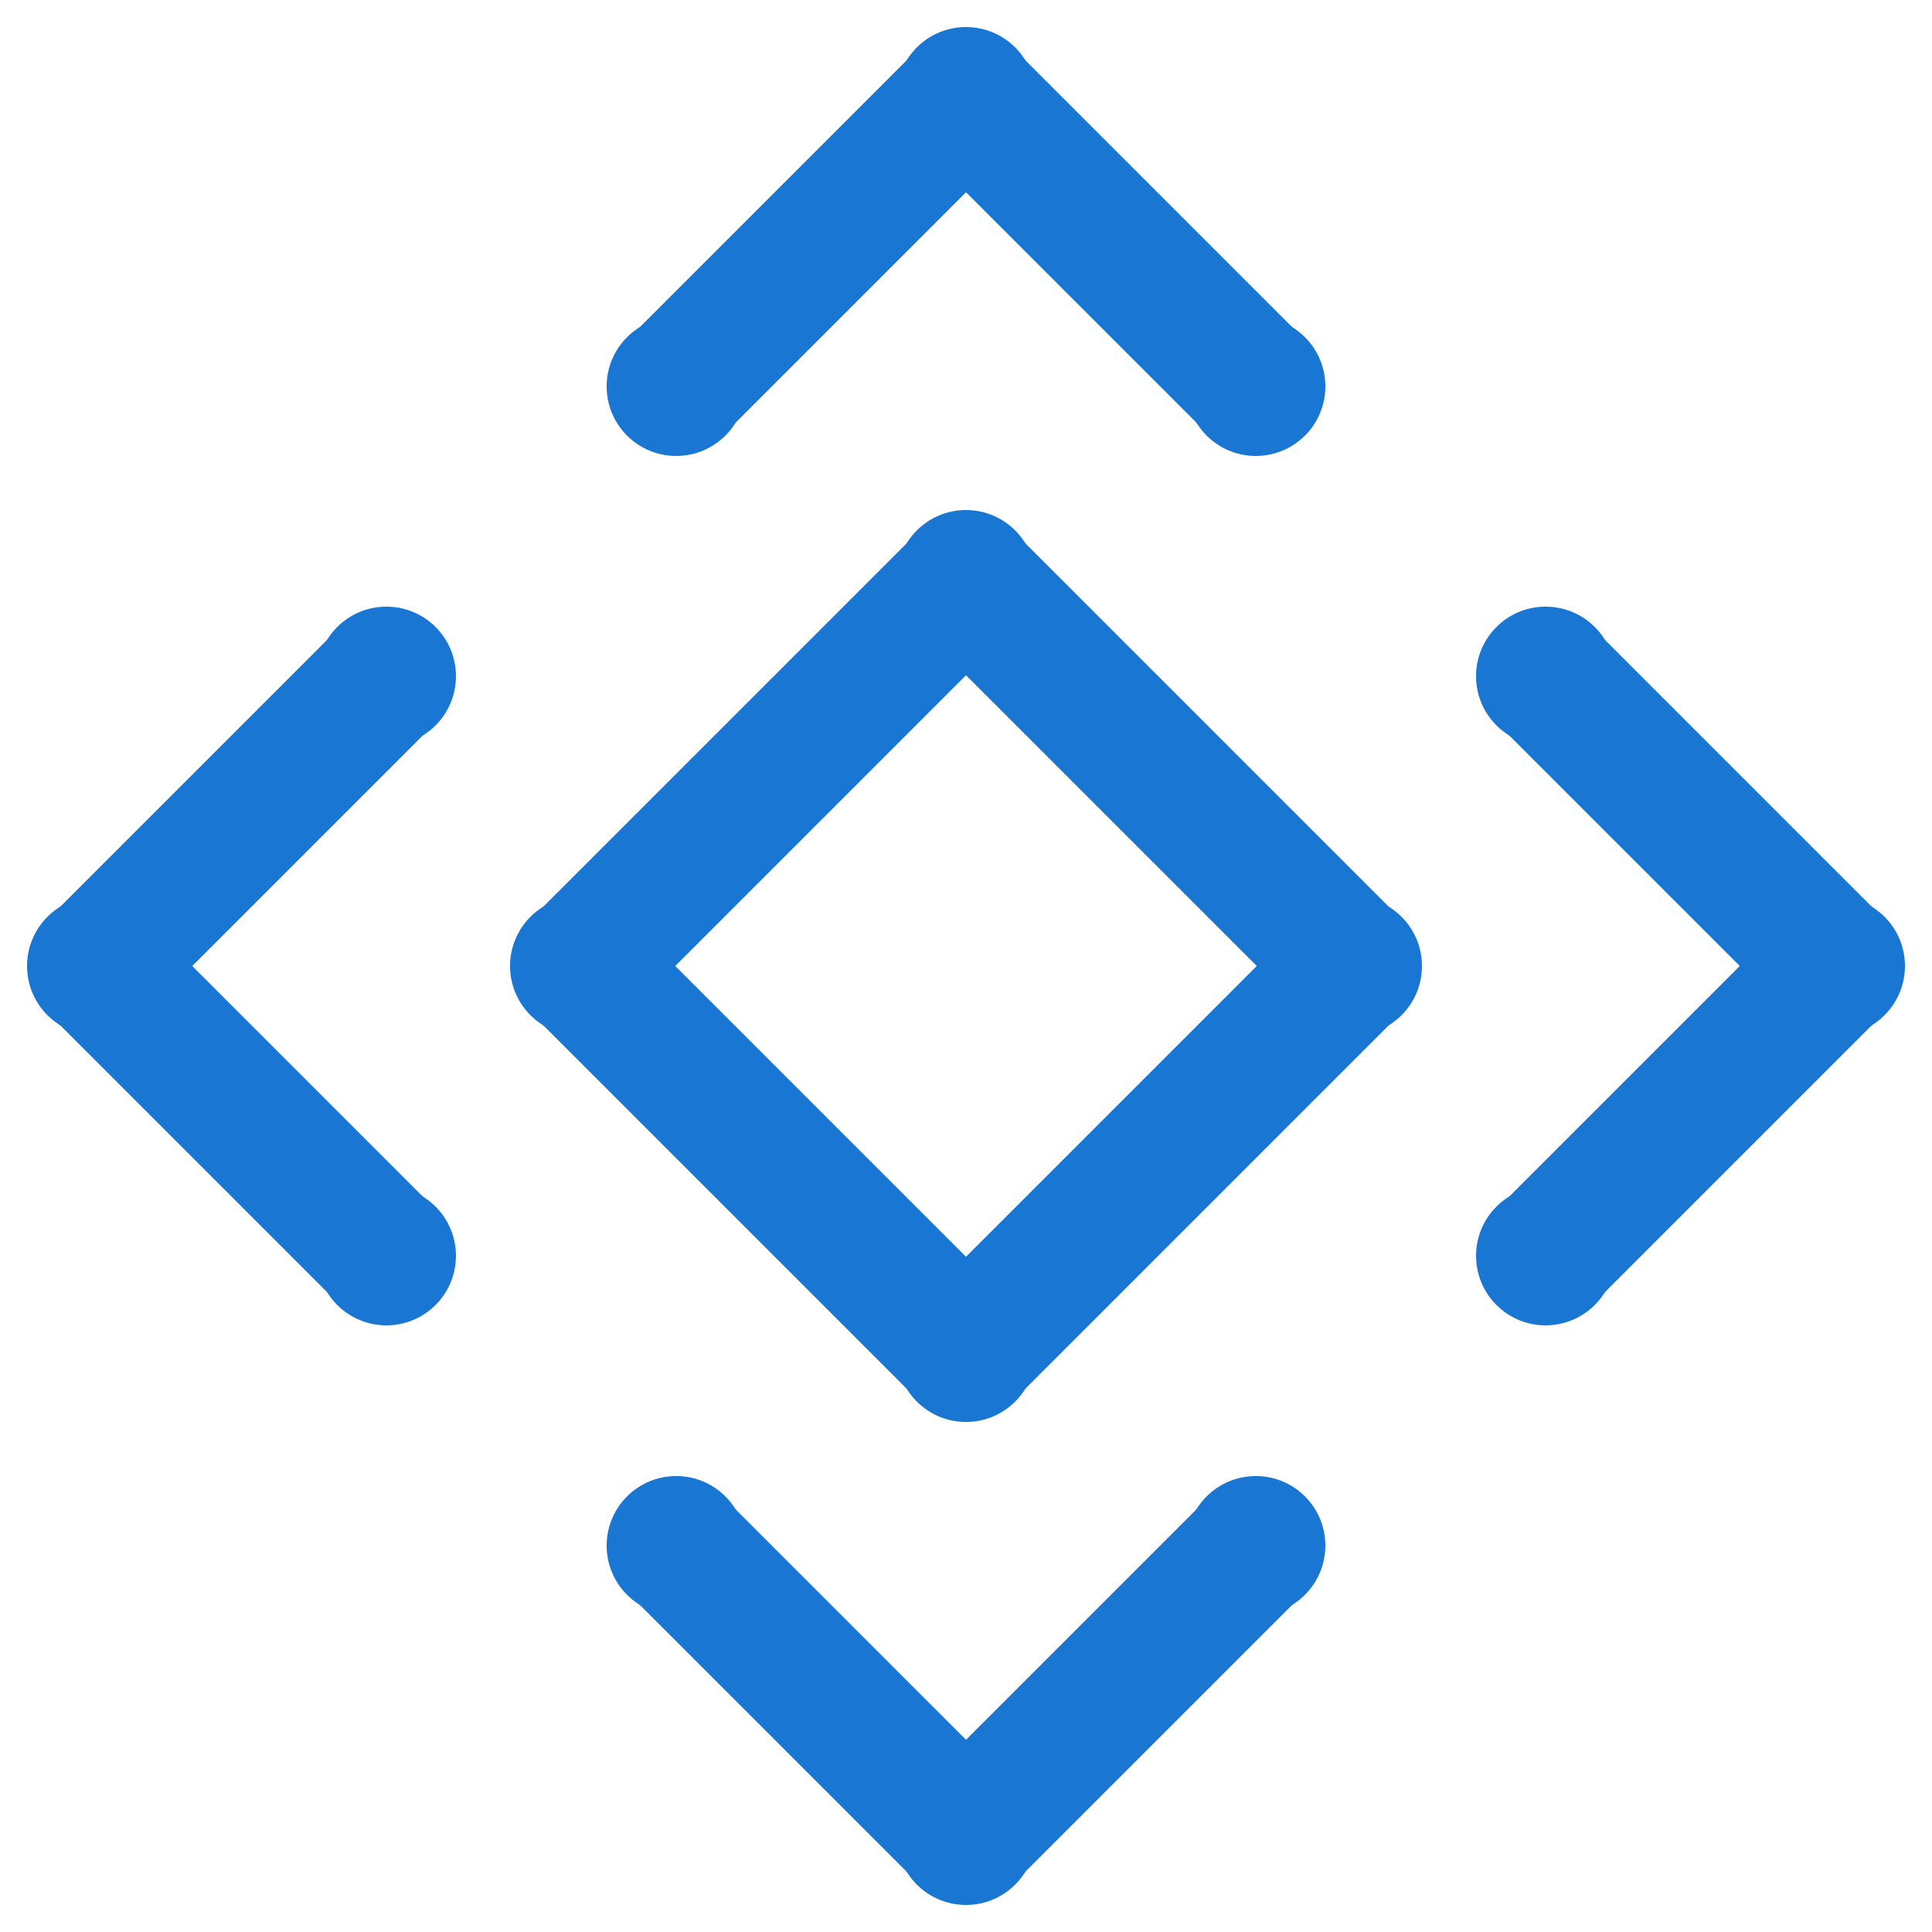
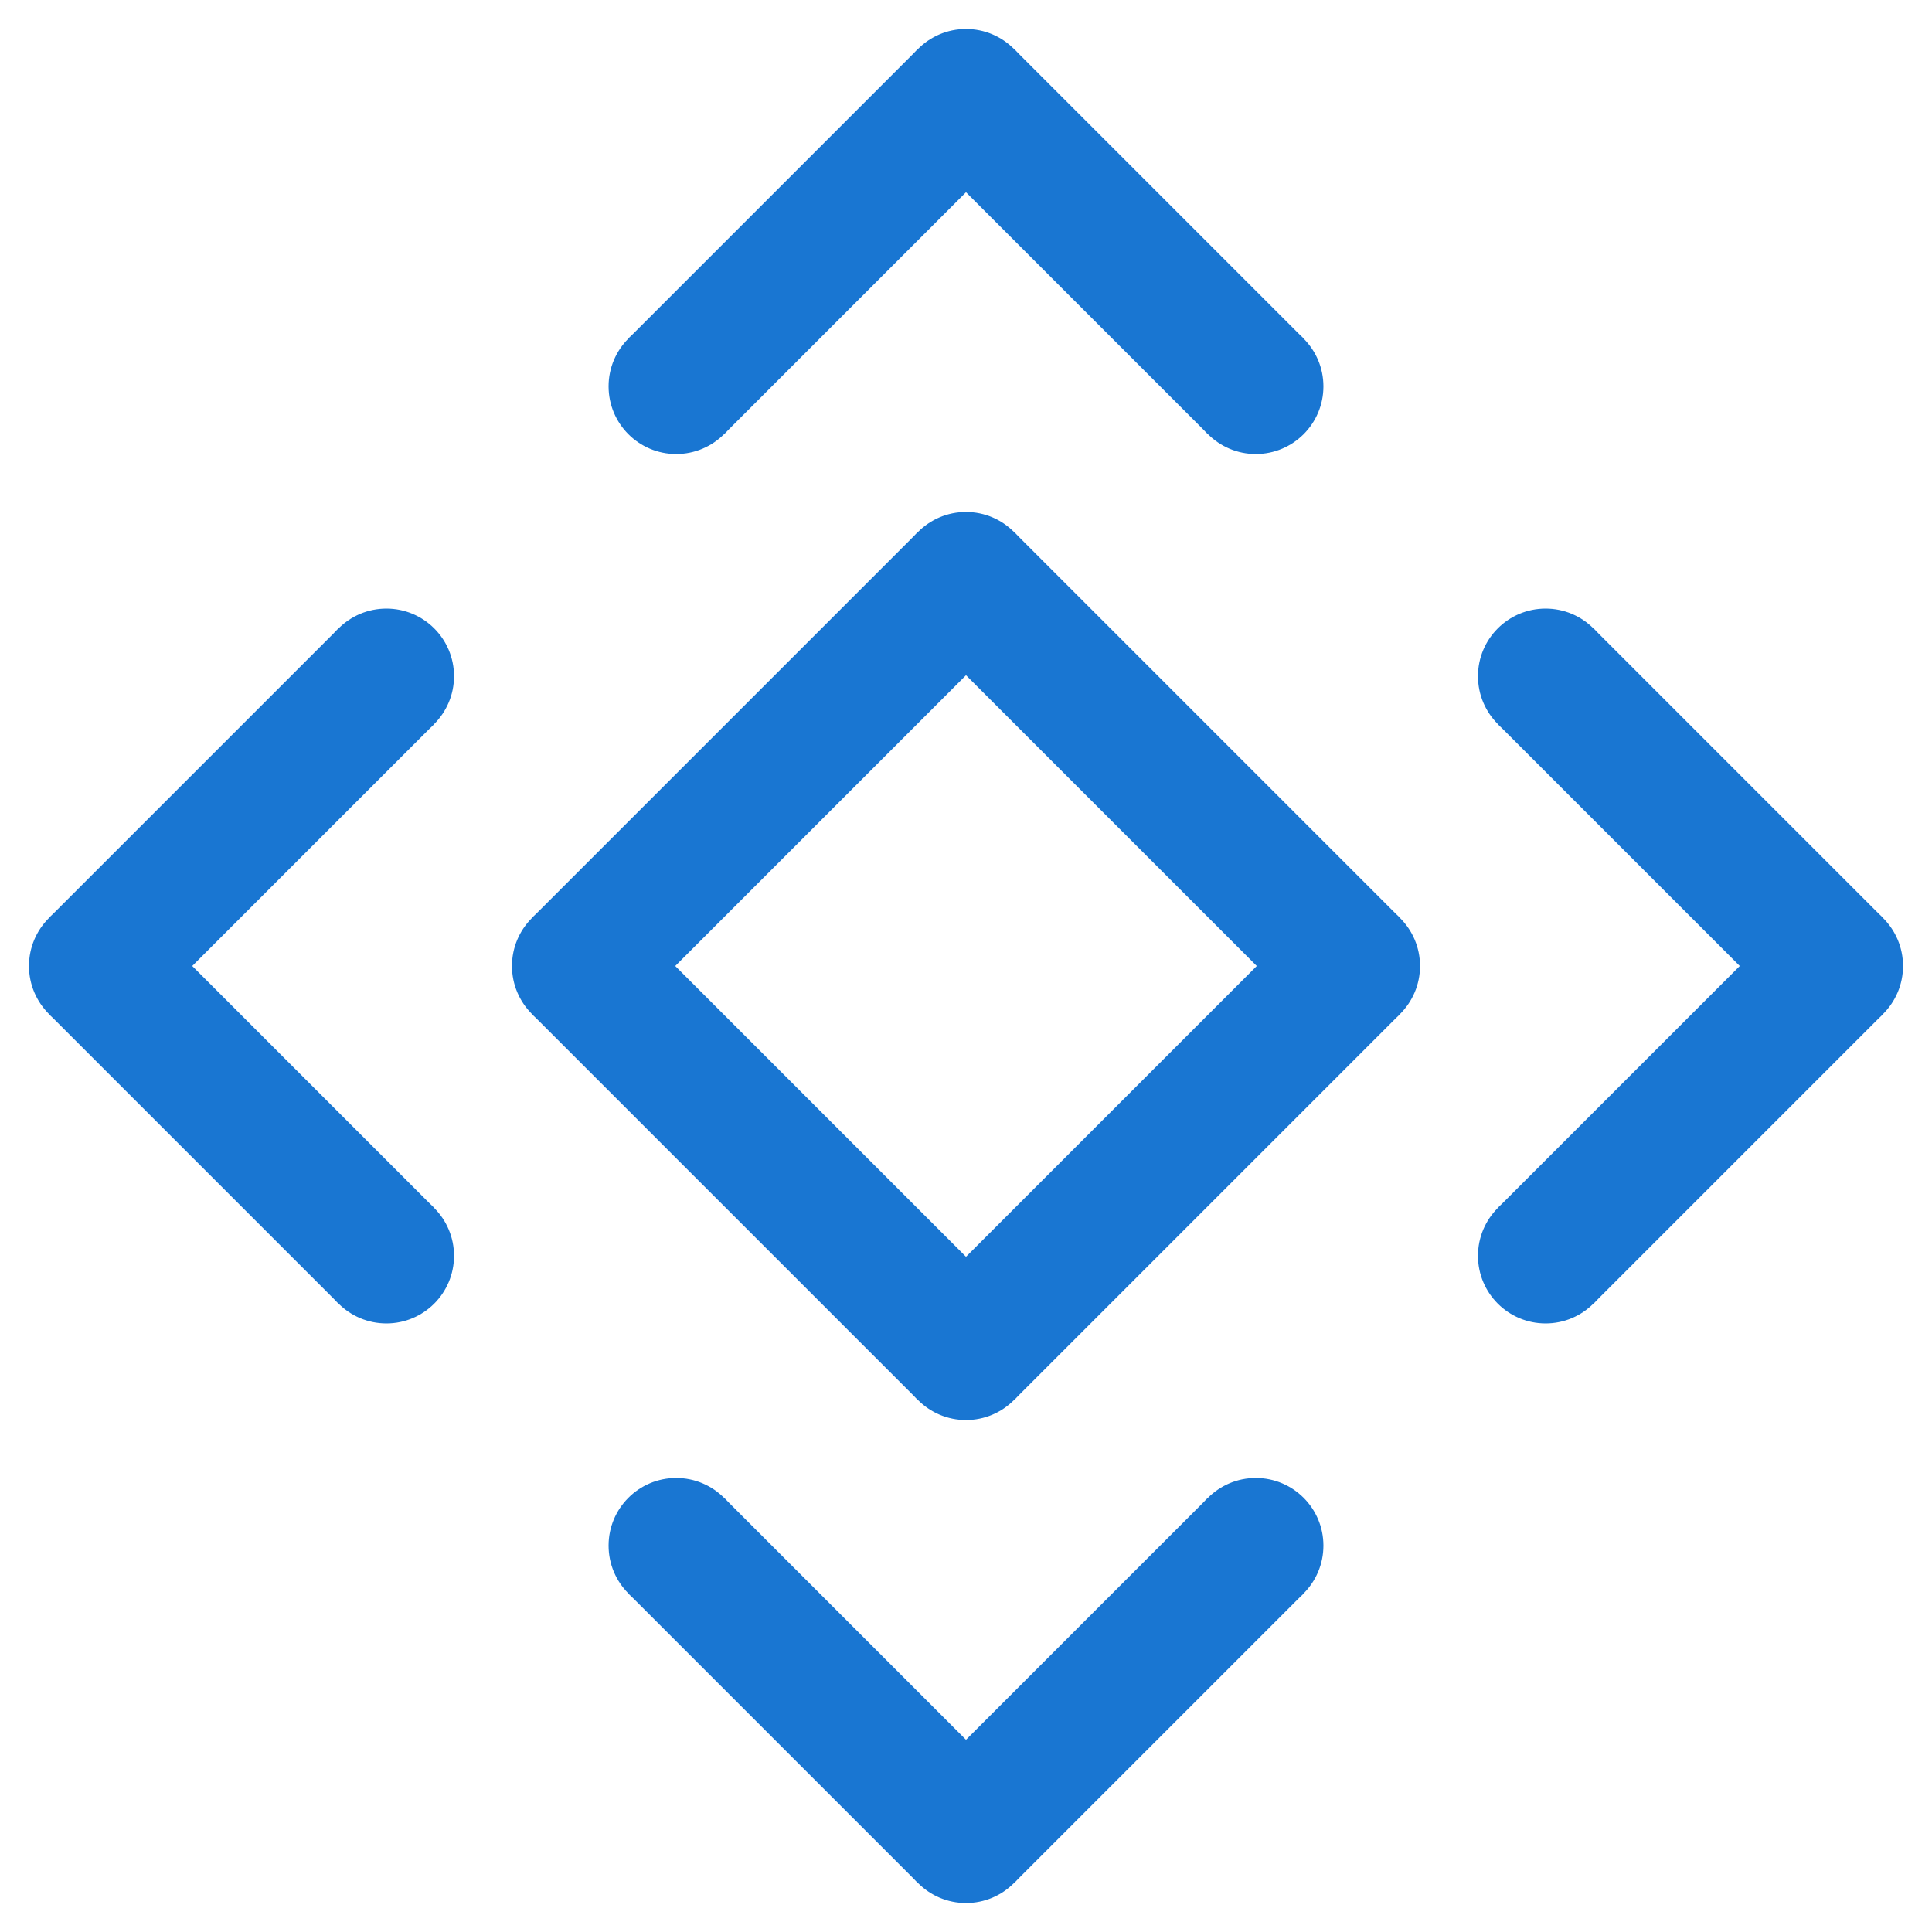
<svg xmlns="http://www.w3.org/2000/svg" viewBox="0 0 500 500">
  <g fill="#1976d2" stroke="#1976d2">
    <line x1="35%" y1="20%" x2="50%" y2="05%" stroke-width="7%" />
    <line x1="05%" y1="50%" x2="20%" y2="35%" stroke-width="7%" />
    <line x1="80%" y1="35%" x2="95%" y2="50%" stroke-width="7%" />
    <line x1="50%" y1="05%" x2="65%" y2="20%" stroke-width="7%" />
    <line x1="65%" y1="80%" x2="50%" y2="95%" stroke-width="7%" />
    <line x1="95%" y1="50%" x2="80%" y2="65%" stroke-width="7%" />
    <line x1="20%" y1="65%" x2="05%" y2="50%" stroke-width="7%" />
    <line x1="50%" y1="95%" x2="35%" y2="80%" stroke-width="7%" />
-     <circle cx="05%" cy="50%" r="3.5%" />
-     <circle cx="50%" cy="05%" r="3.5%" />
-     <circle cx="95%" cy="50%" r="3.5%" />
-     <circle cx="50%" cy="95%" r="3.5%" />
-     <circle cx="35%" cy="20%" r="3.5%" />
-     <circle cx="80%" cy="35%" r="3.5%" />
-     <circle cx="65%" cy="80%" r="3.5%" />
-     <circle cx="20%" cy="65%" r="3.5%" />
-     <circle cx="20%" cy="35%" r="3.5%" />
-     <circle cx="65%" cy="20%" r="3.5%" />
-     <circle cx="80%" cy="65%" r="3.5%" />
-     <circle cx="35%" cy="80%" r="3.5%" />
+     <circle cx="05%" cy="50%" r="3.4%" />
+     <circle cx="50%" cy="05%" r="3.4%" />
+     <circle cx="95%" cy="50%" r="3.4%" />
+     <circle cx="50%" cy="95%" r="3.4%" />
+     <circle cx="35%" cy="20%" r="3.4%" />
+     <circle cx="80%" cy="35%" r="3.4%" />
+     <circle cx="65%" cy="80%" r="3.4%" />
+     <circle cx="20%" cy="65%" r="3.4%" />
+     <circle cx="20%" cy="35%" r="3.4%" />
+     <circle cx="65%" cy="20%" r="3.4%" />
+     <circle cx="80%" cy="65%" r="3.4%" />
+     <circle cx="35%" cy="80%" r="3.4%" />
    <line x1="30%" y1="50%" x2="50%" y2="30%" stroke-width="7%" />
    <line x1="50%" y1="30%" x2="70%" y2="50%" stroke-width="7%" />
    <line x1="70%" y1="50%" x2="50%" y2="70%" stroke-width="7%" />
    <line x1="50%" y1="70%" x2="30%" y2="50%" stroke-width="7%" />
-     <circle cx="30%" cy="50%" r="3.5%" />
-     <circle cx="50%" cy="30%" r="3.5%" />
-     <circle cx="70%" cy="50%" r="3.5%" />
-     <circle cx="50%" cy="70%" r="3.5%" />
+     <circle cx="30%" cy="50%" r="3.4%" />
+     <circle cx="50%" cy="30%" r="3.4%" />
+     <circle cx="70%" cy="50%" r="3.4%" />
+     <circle cx="50%" cy="70%" r="3.4%" />
  </g>
</svg>
